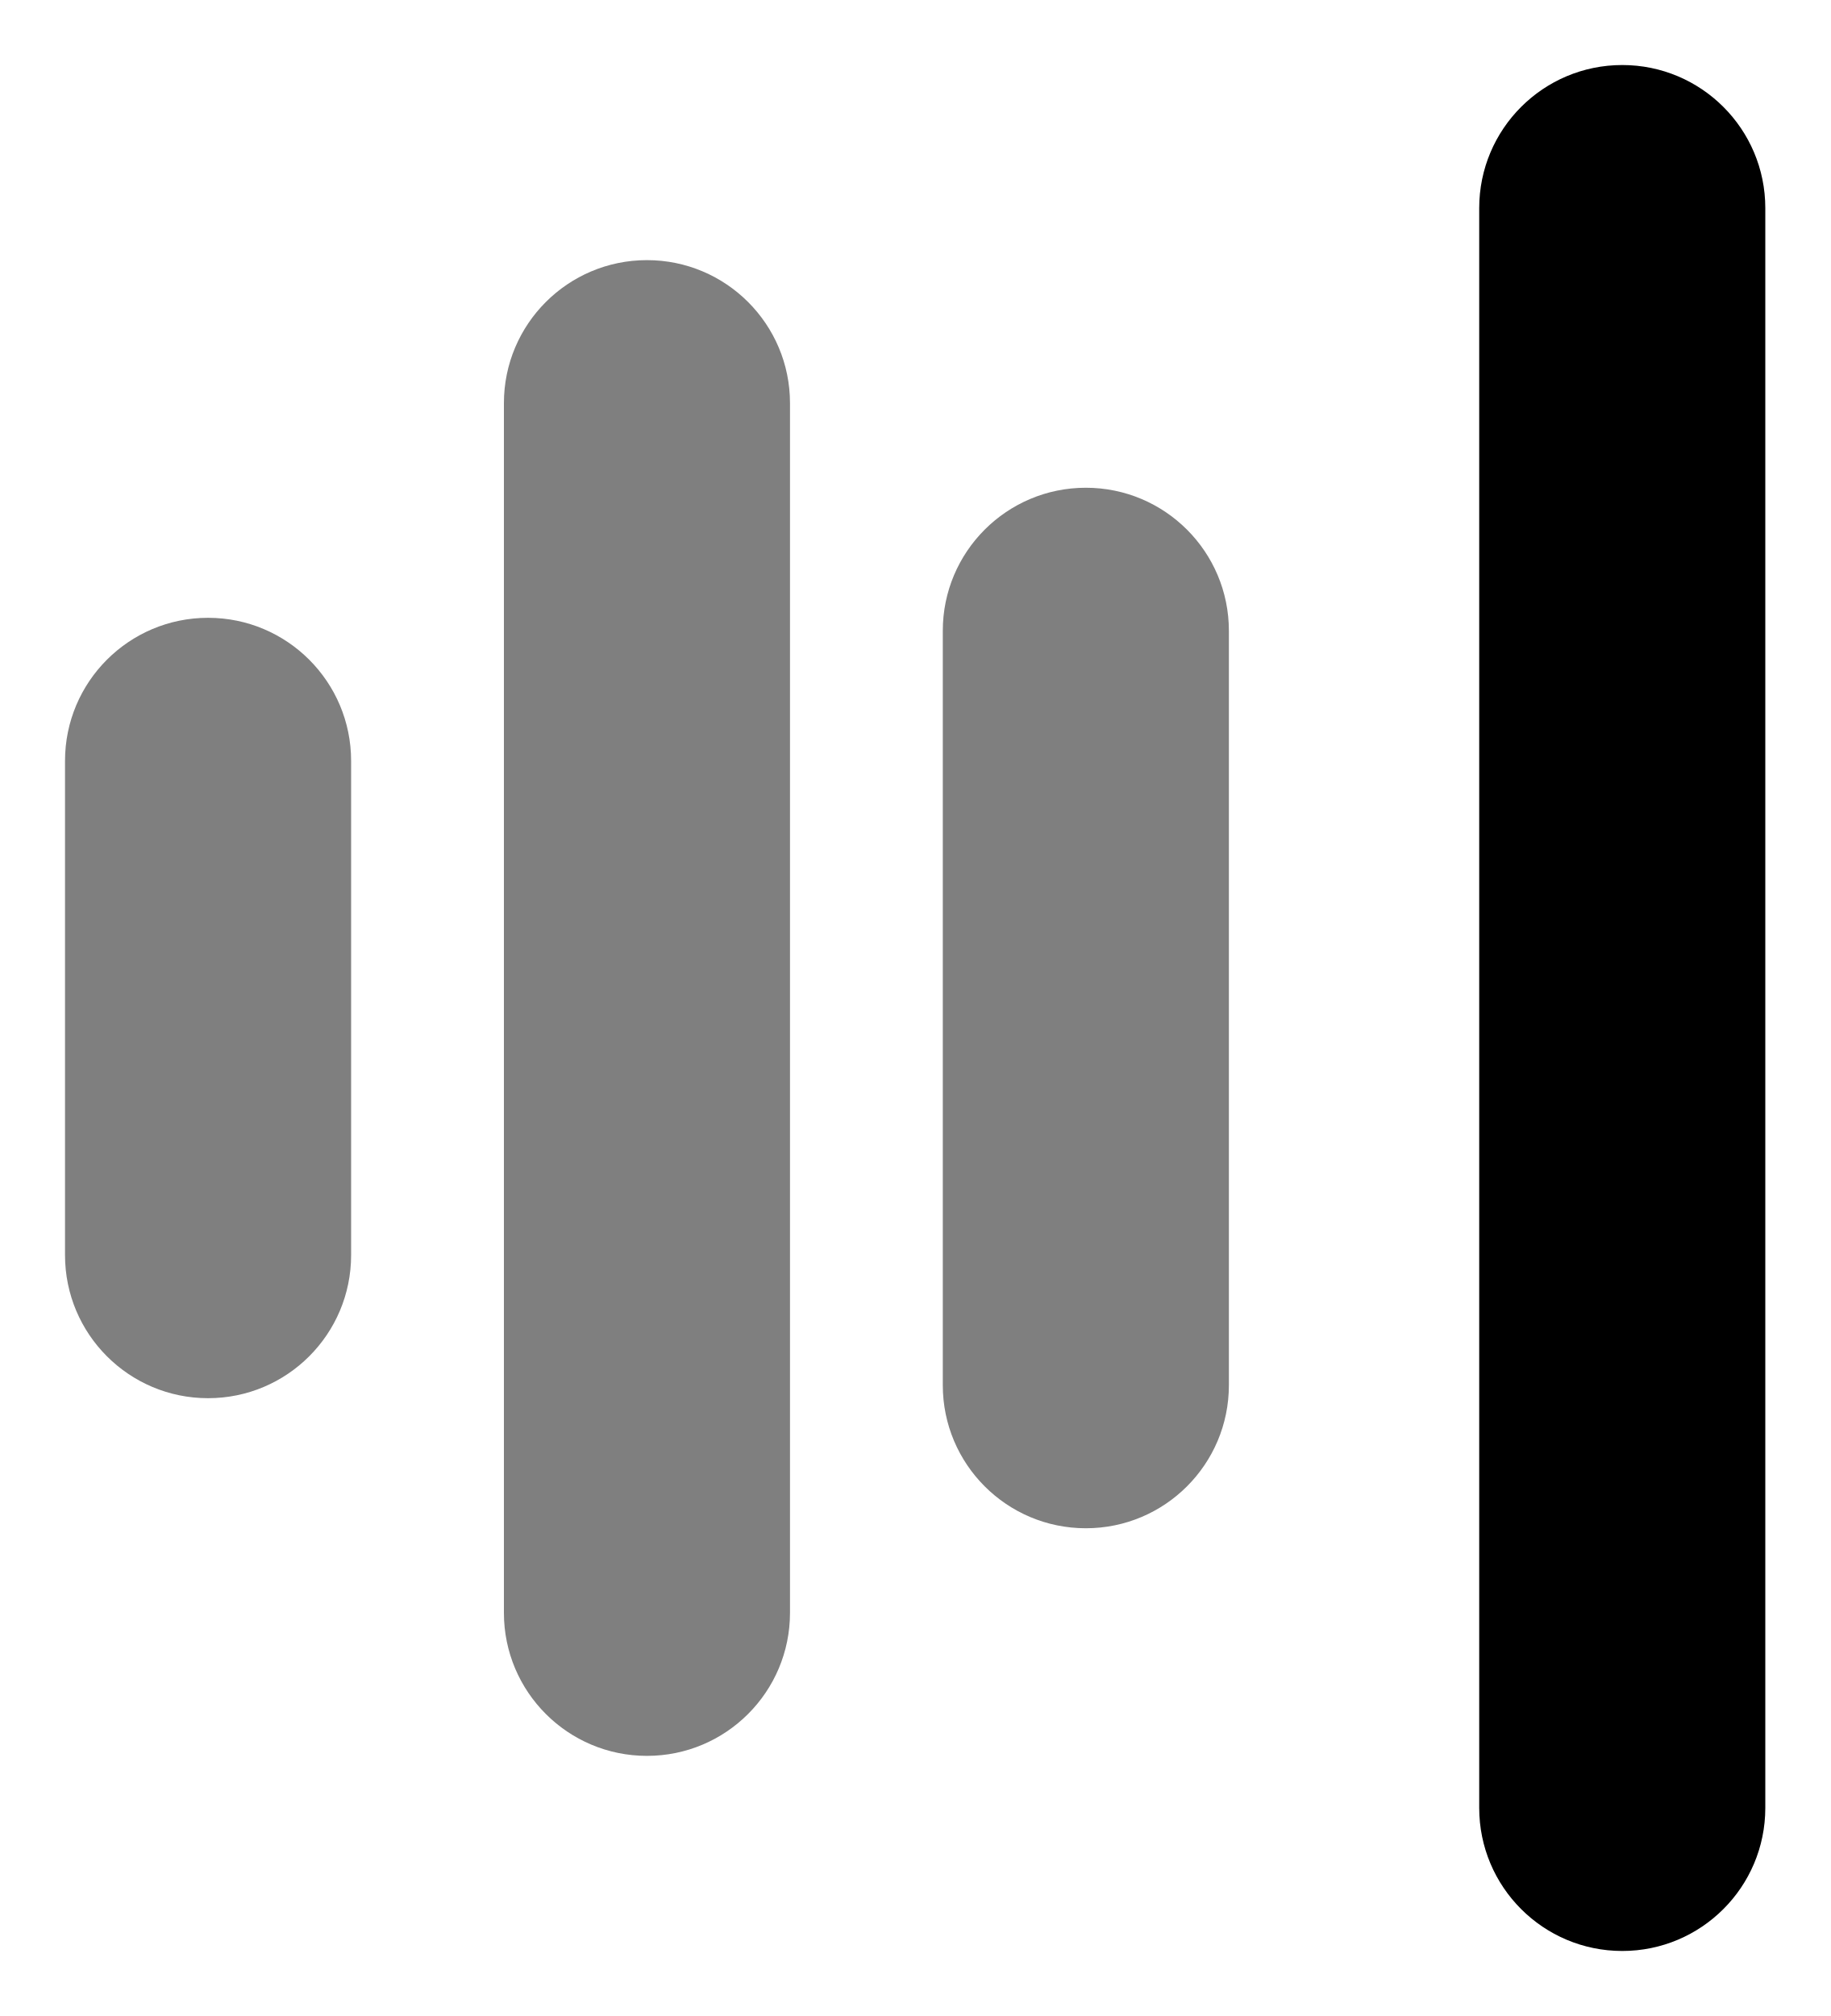
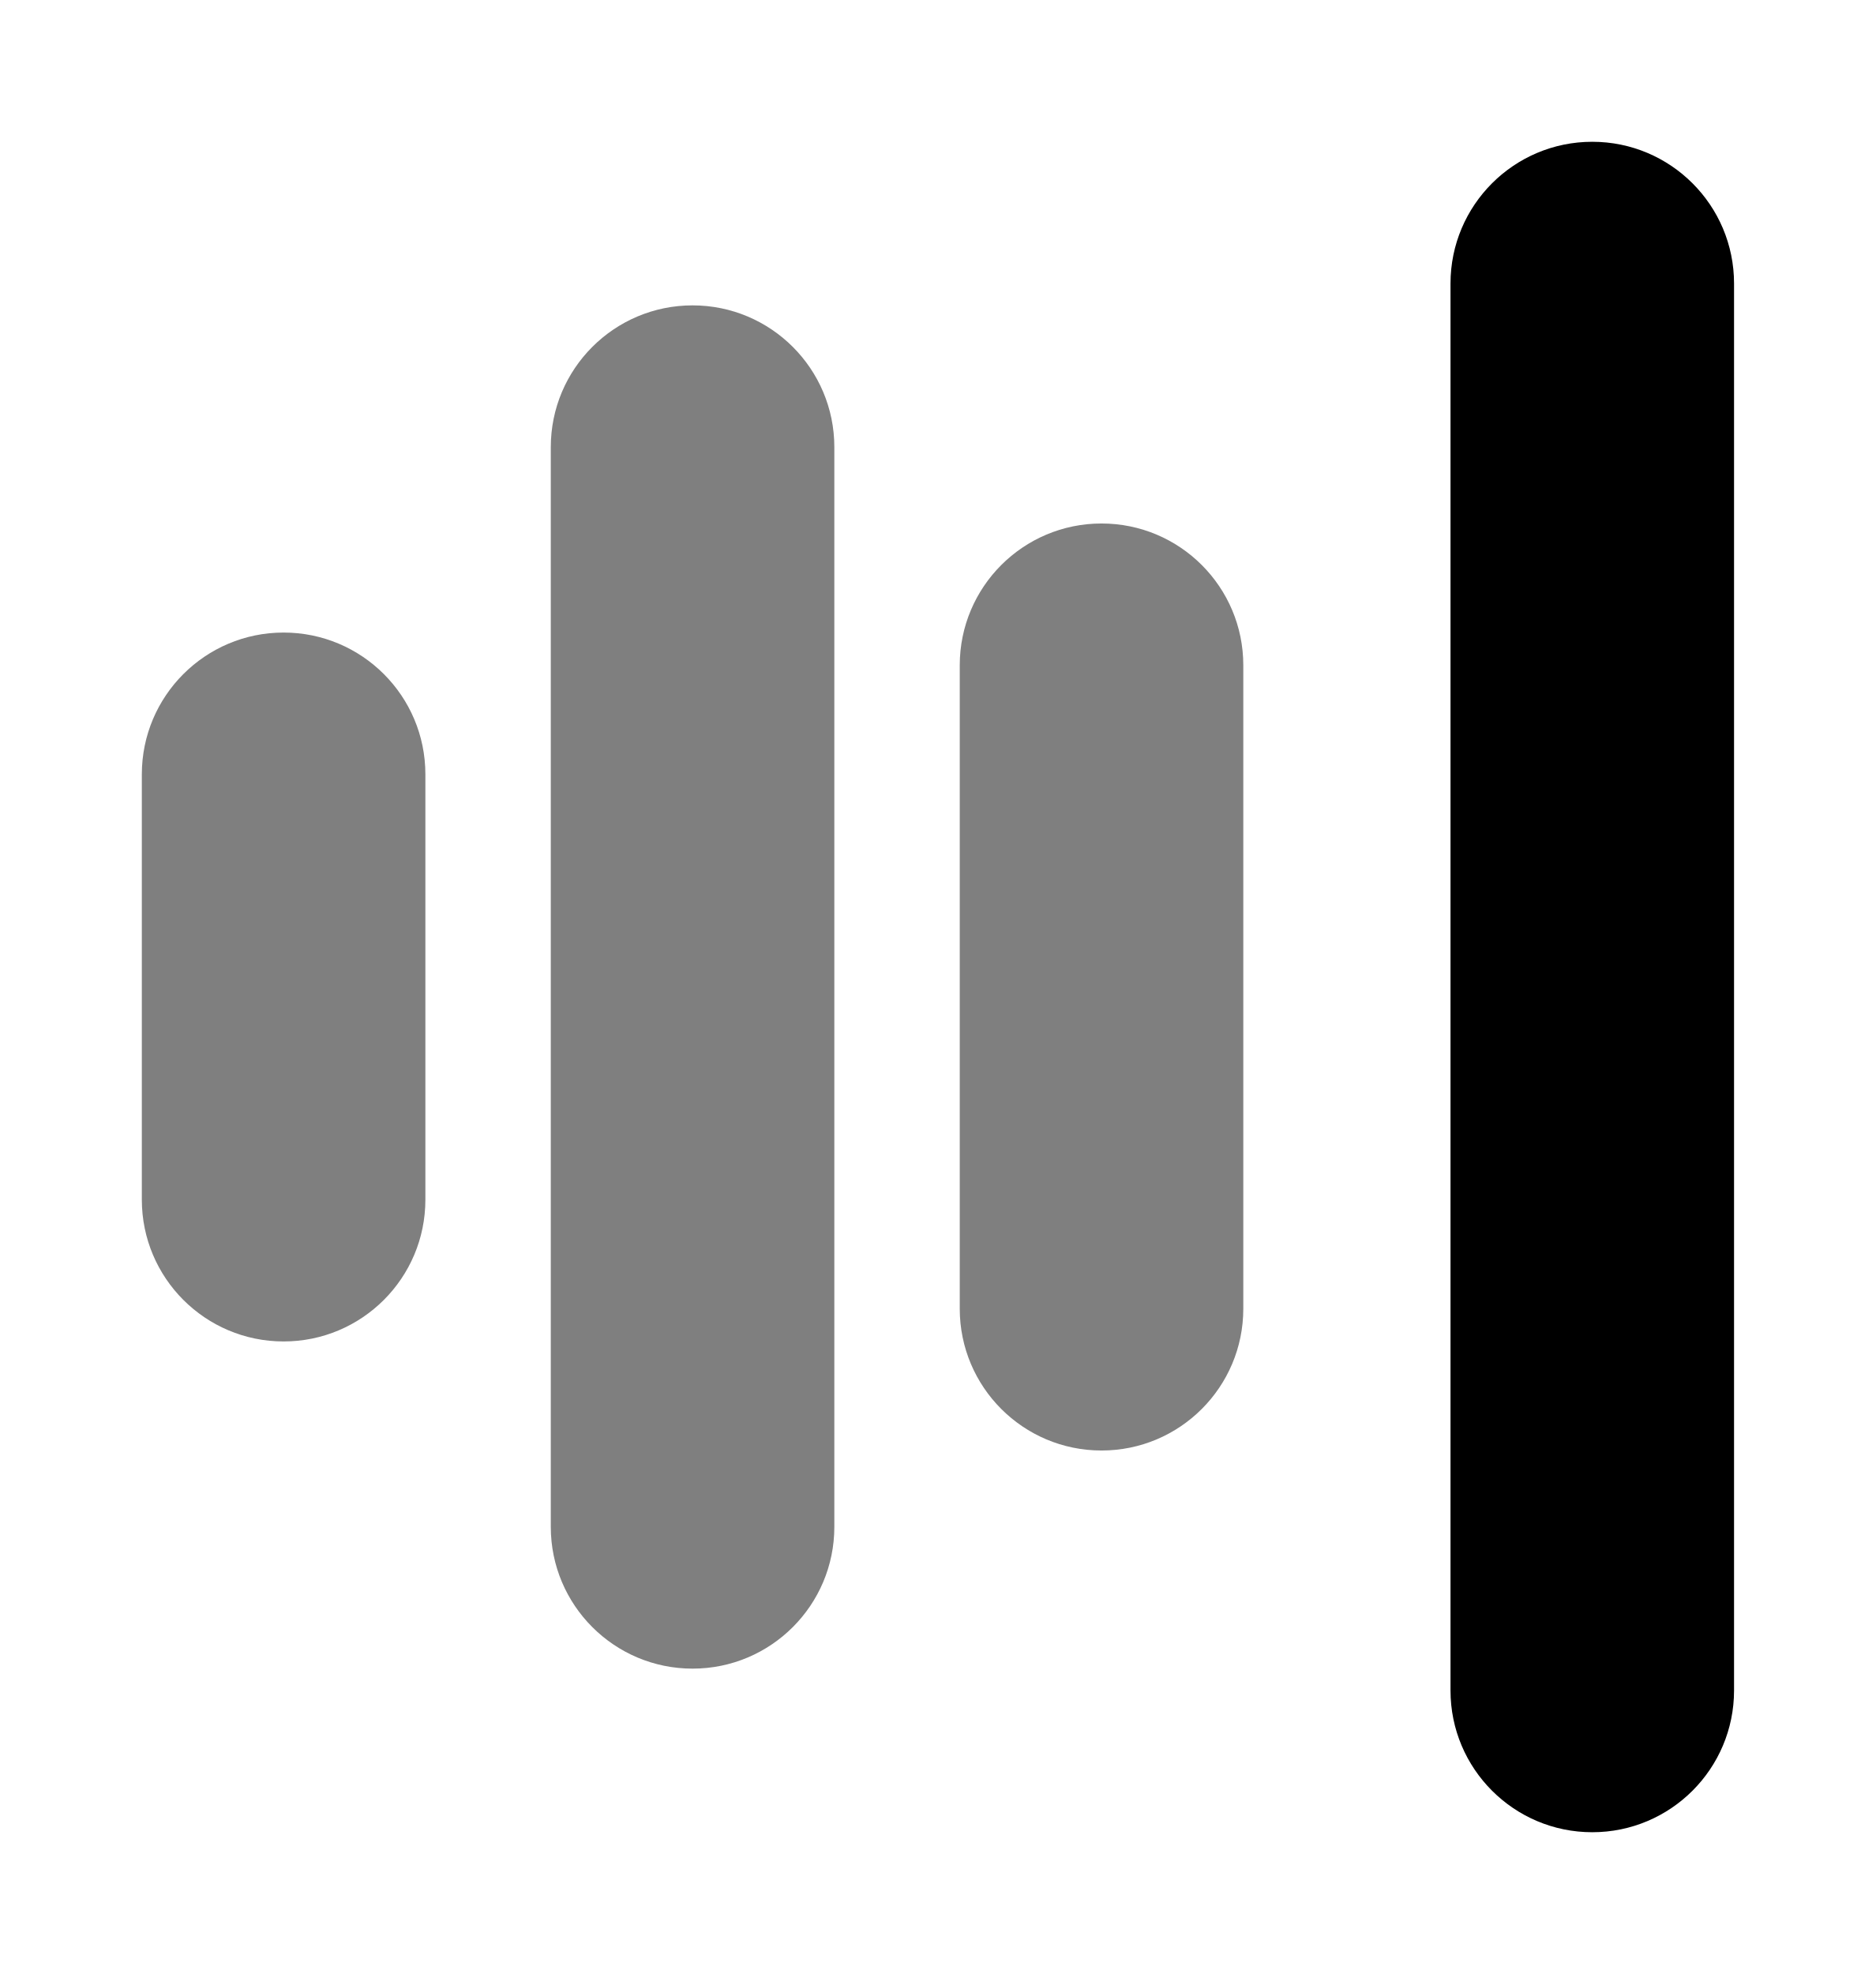
- <svg xmlns="http://www.w3.org/2000/svg" width="576.512" height="634.88" viewBox="210.944 194.56 576.512 634.88">
-   <rect x="231.424" y="389.12" width="90.112" height="245.76" rx="45.056" fill="currentColor" fill-opacity="0.5" />
-   <rect x="369.664" y="276.48" width="90.112" height="471.04" rx="45.056" fill="currentColor" fill-opacity="0.5" />
-   <rect x="507.904" y="348.16" width="90.112" height="327.68" rx="45.056" fill="currentColor" fill-opacity="0.5" />
-   <rect x="676.864" y="215.04" width="90.112" height="593.92" rx="45.056" fill="currentColor" />
+ <svg xmlns="http://www.w3.org/2000/svg" width="1110" height="1168" viewBox="0 0 1109.68 1167.74">
+   <rect x="83.871" y="374.194" width="167.742" height="419.355" rx="83.871" fill="currentColor" fill-opacity="0.5" />
+   <rect x="325.806" y="180.645" width="167.742" height="806.452" rx="83.871" fill="currentColor" fill-opacity="0.5" />
+   <rect x="567.742" y="309.677" width="167.742" height="548.387" rx="83.871" fill="currentColor" fill-opacity="0.5" />
+   <rect x="858.065" y="83.871" width="167.742" height="1000" rx="83.871" fill="currentColor" />
</svg>
